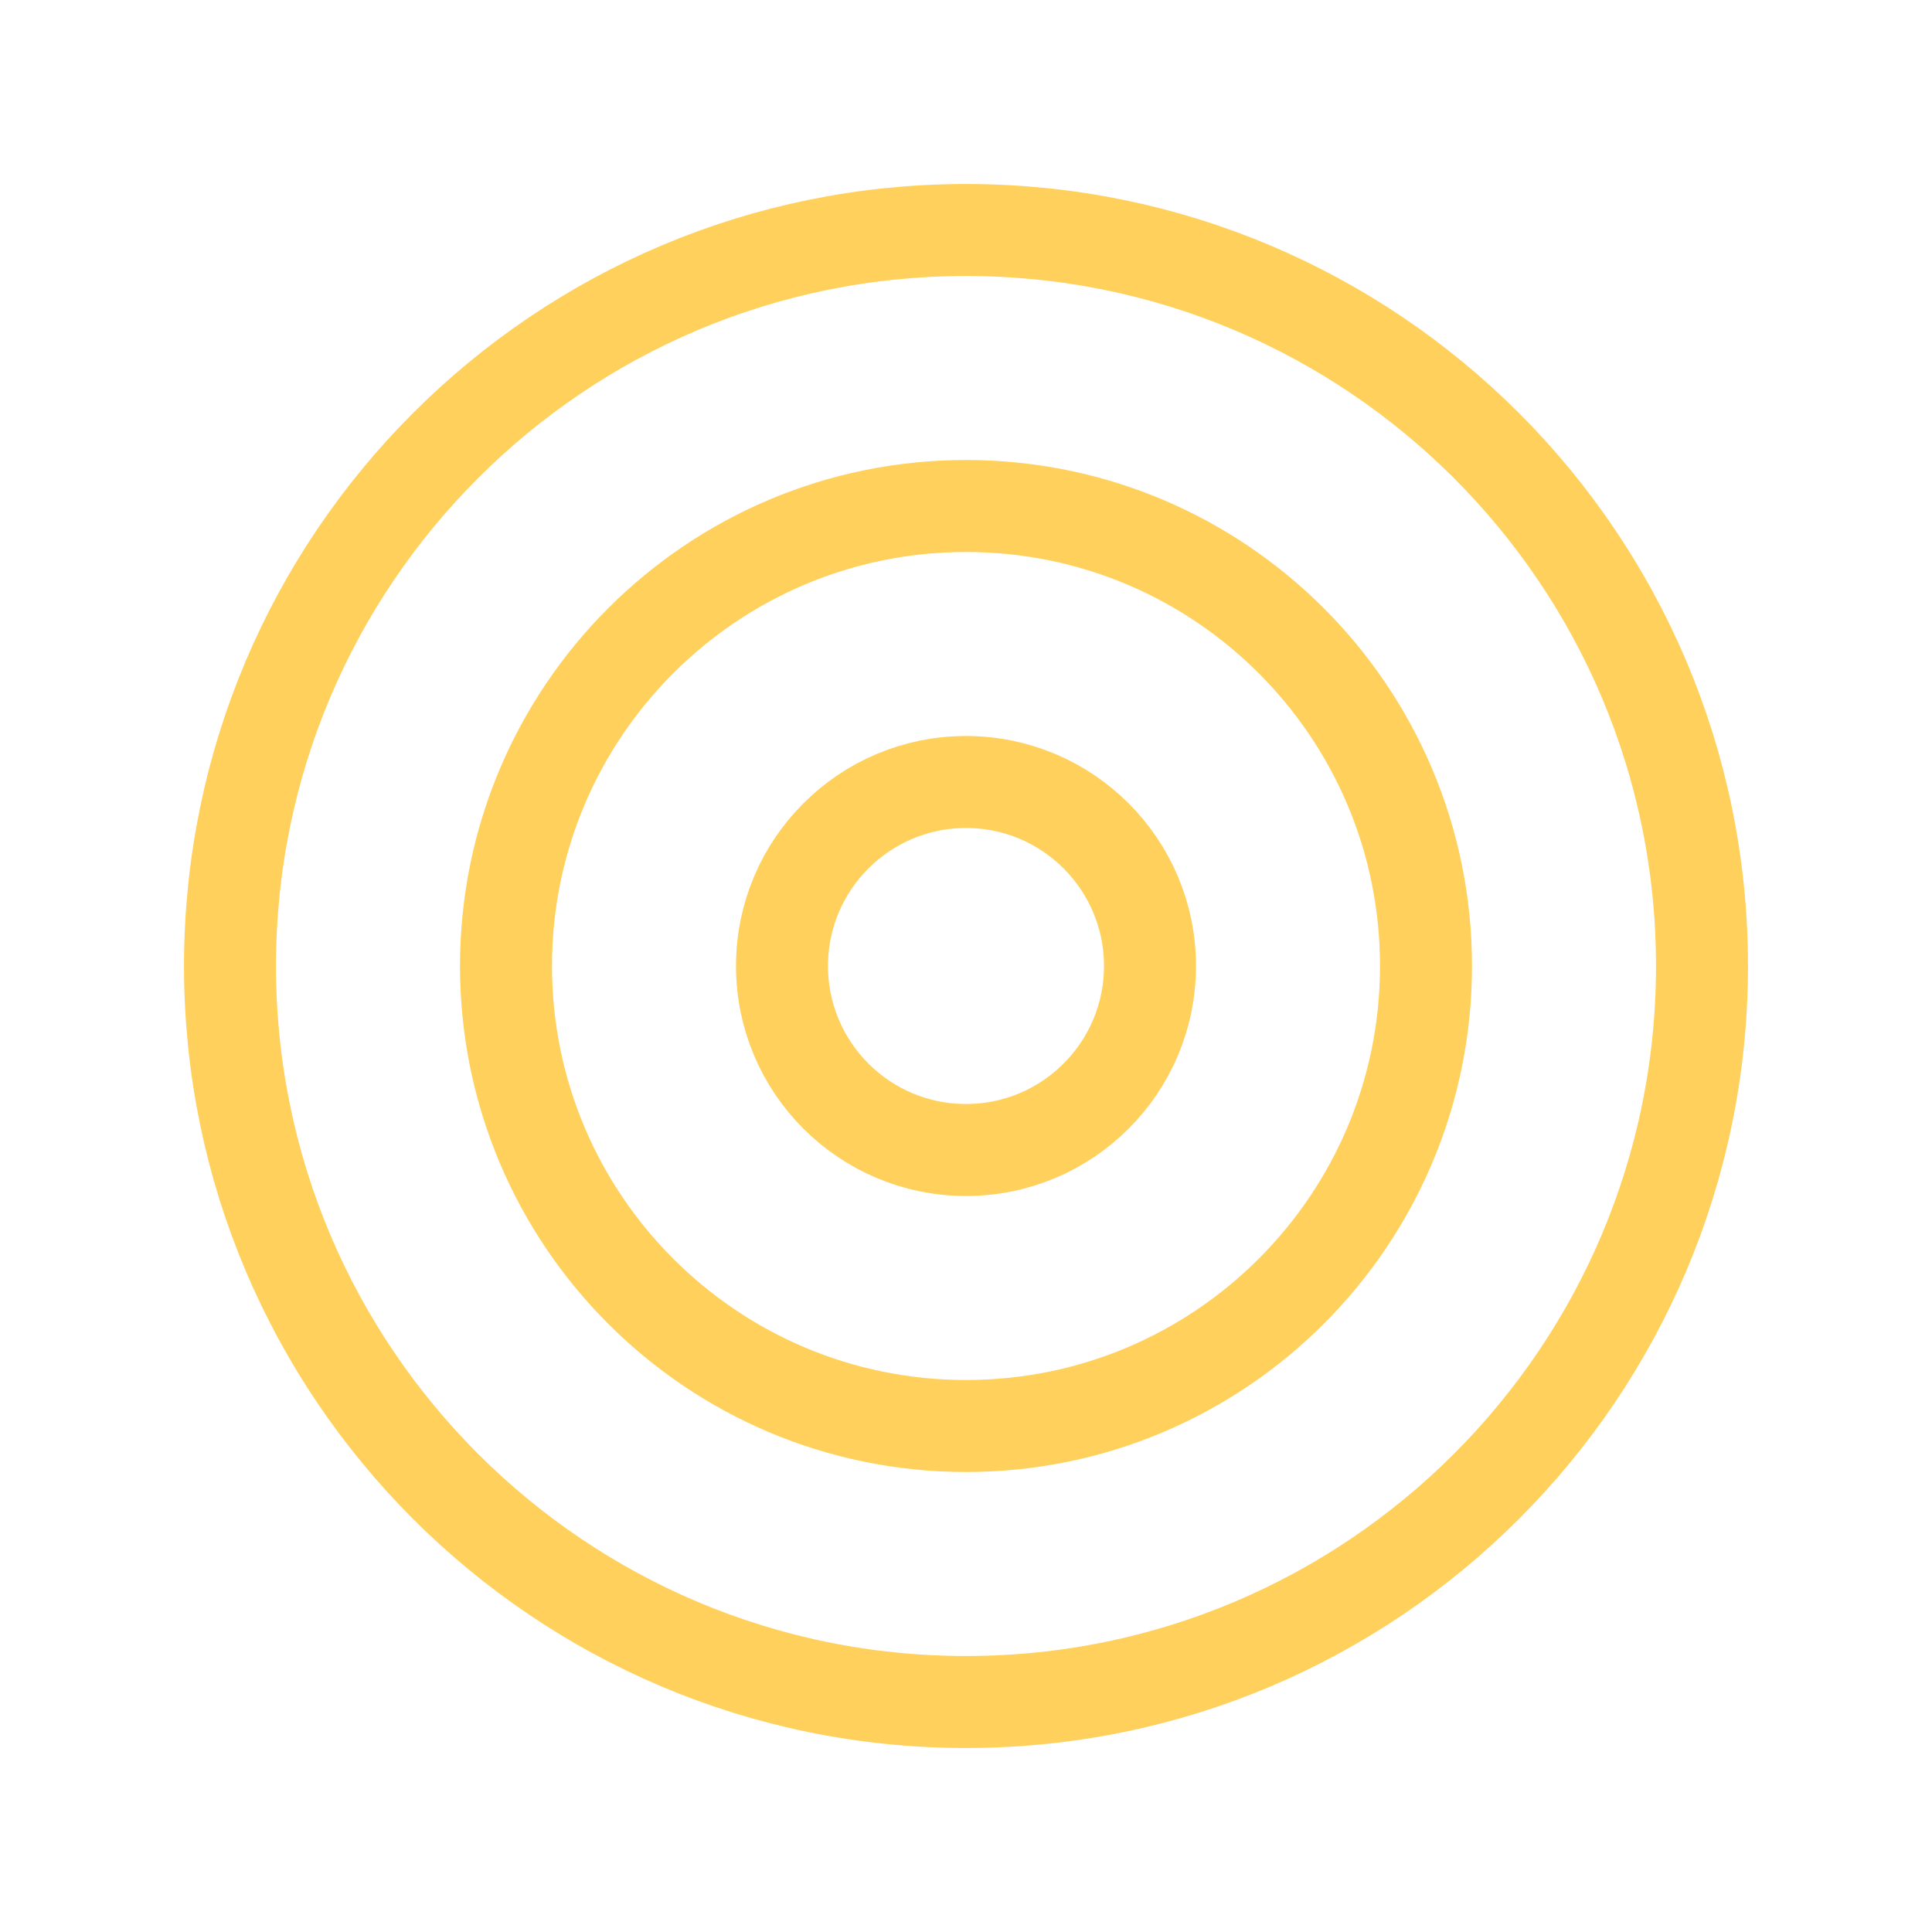
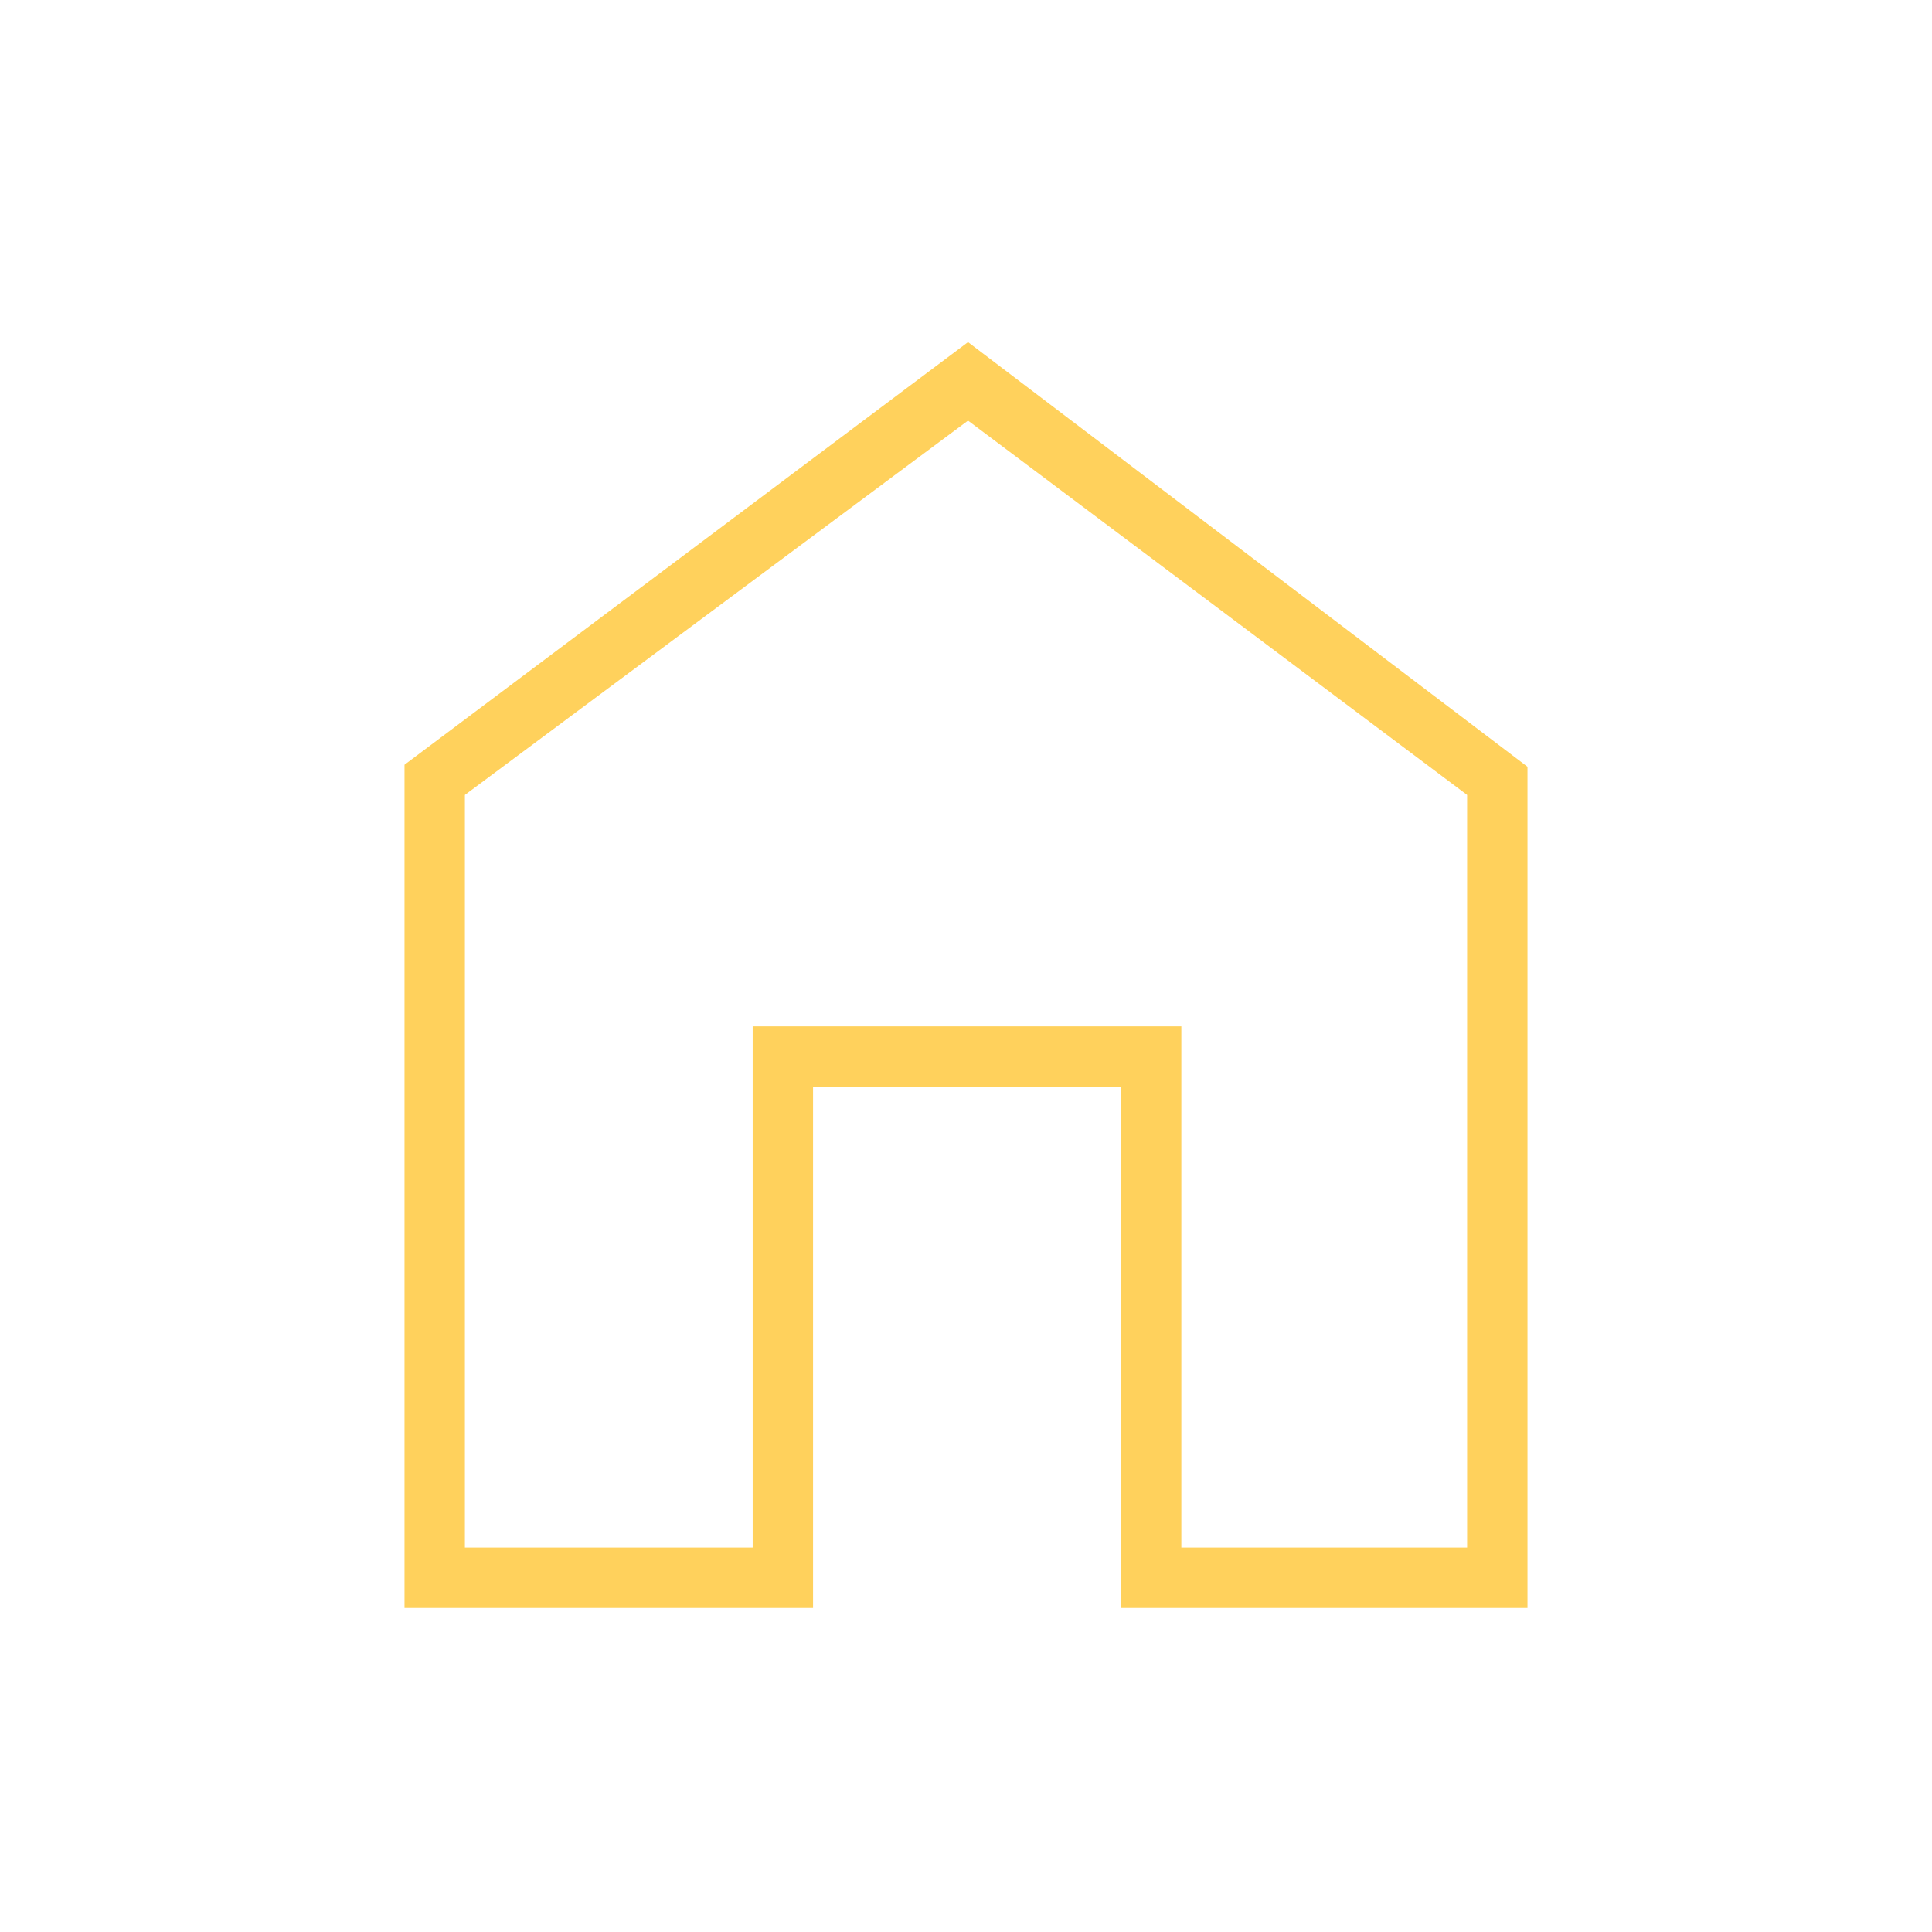
- <svg xmlns="http://www.w3.org/2000/svg" height="21" viewBox="0 0 21 21" width="21">
-   <g fill="none" fill-rule="evenodd" stroke="#FFD15C" stroke-linecap="round" stroke-linejoin="round">
-     <circle cx="10.5" cy="10.5" r="8" />
-     <circle cx="10.5" cy="10.5" r="2" />
-     <circle cx="10.5" cy="10.5" r="5" />
-   </g>
+ <svg xmlns="http://www.w3.org/2000/svg" height="48" width="48" fill="#FFD15C">
+   <path d="M10.05 39.95V19l14-10.5 13.9 10.55v20.9h-10.1V27H20.2v12.95Zm1.5-1.5h7.15V25.5h10.65v12.95h7.1v-18.7l-12.4-9.3-12.5 9.3Zm12.45-14Z" />
</svg>
